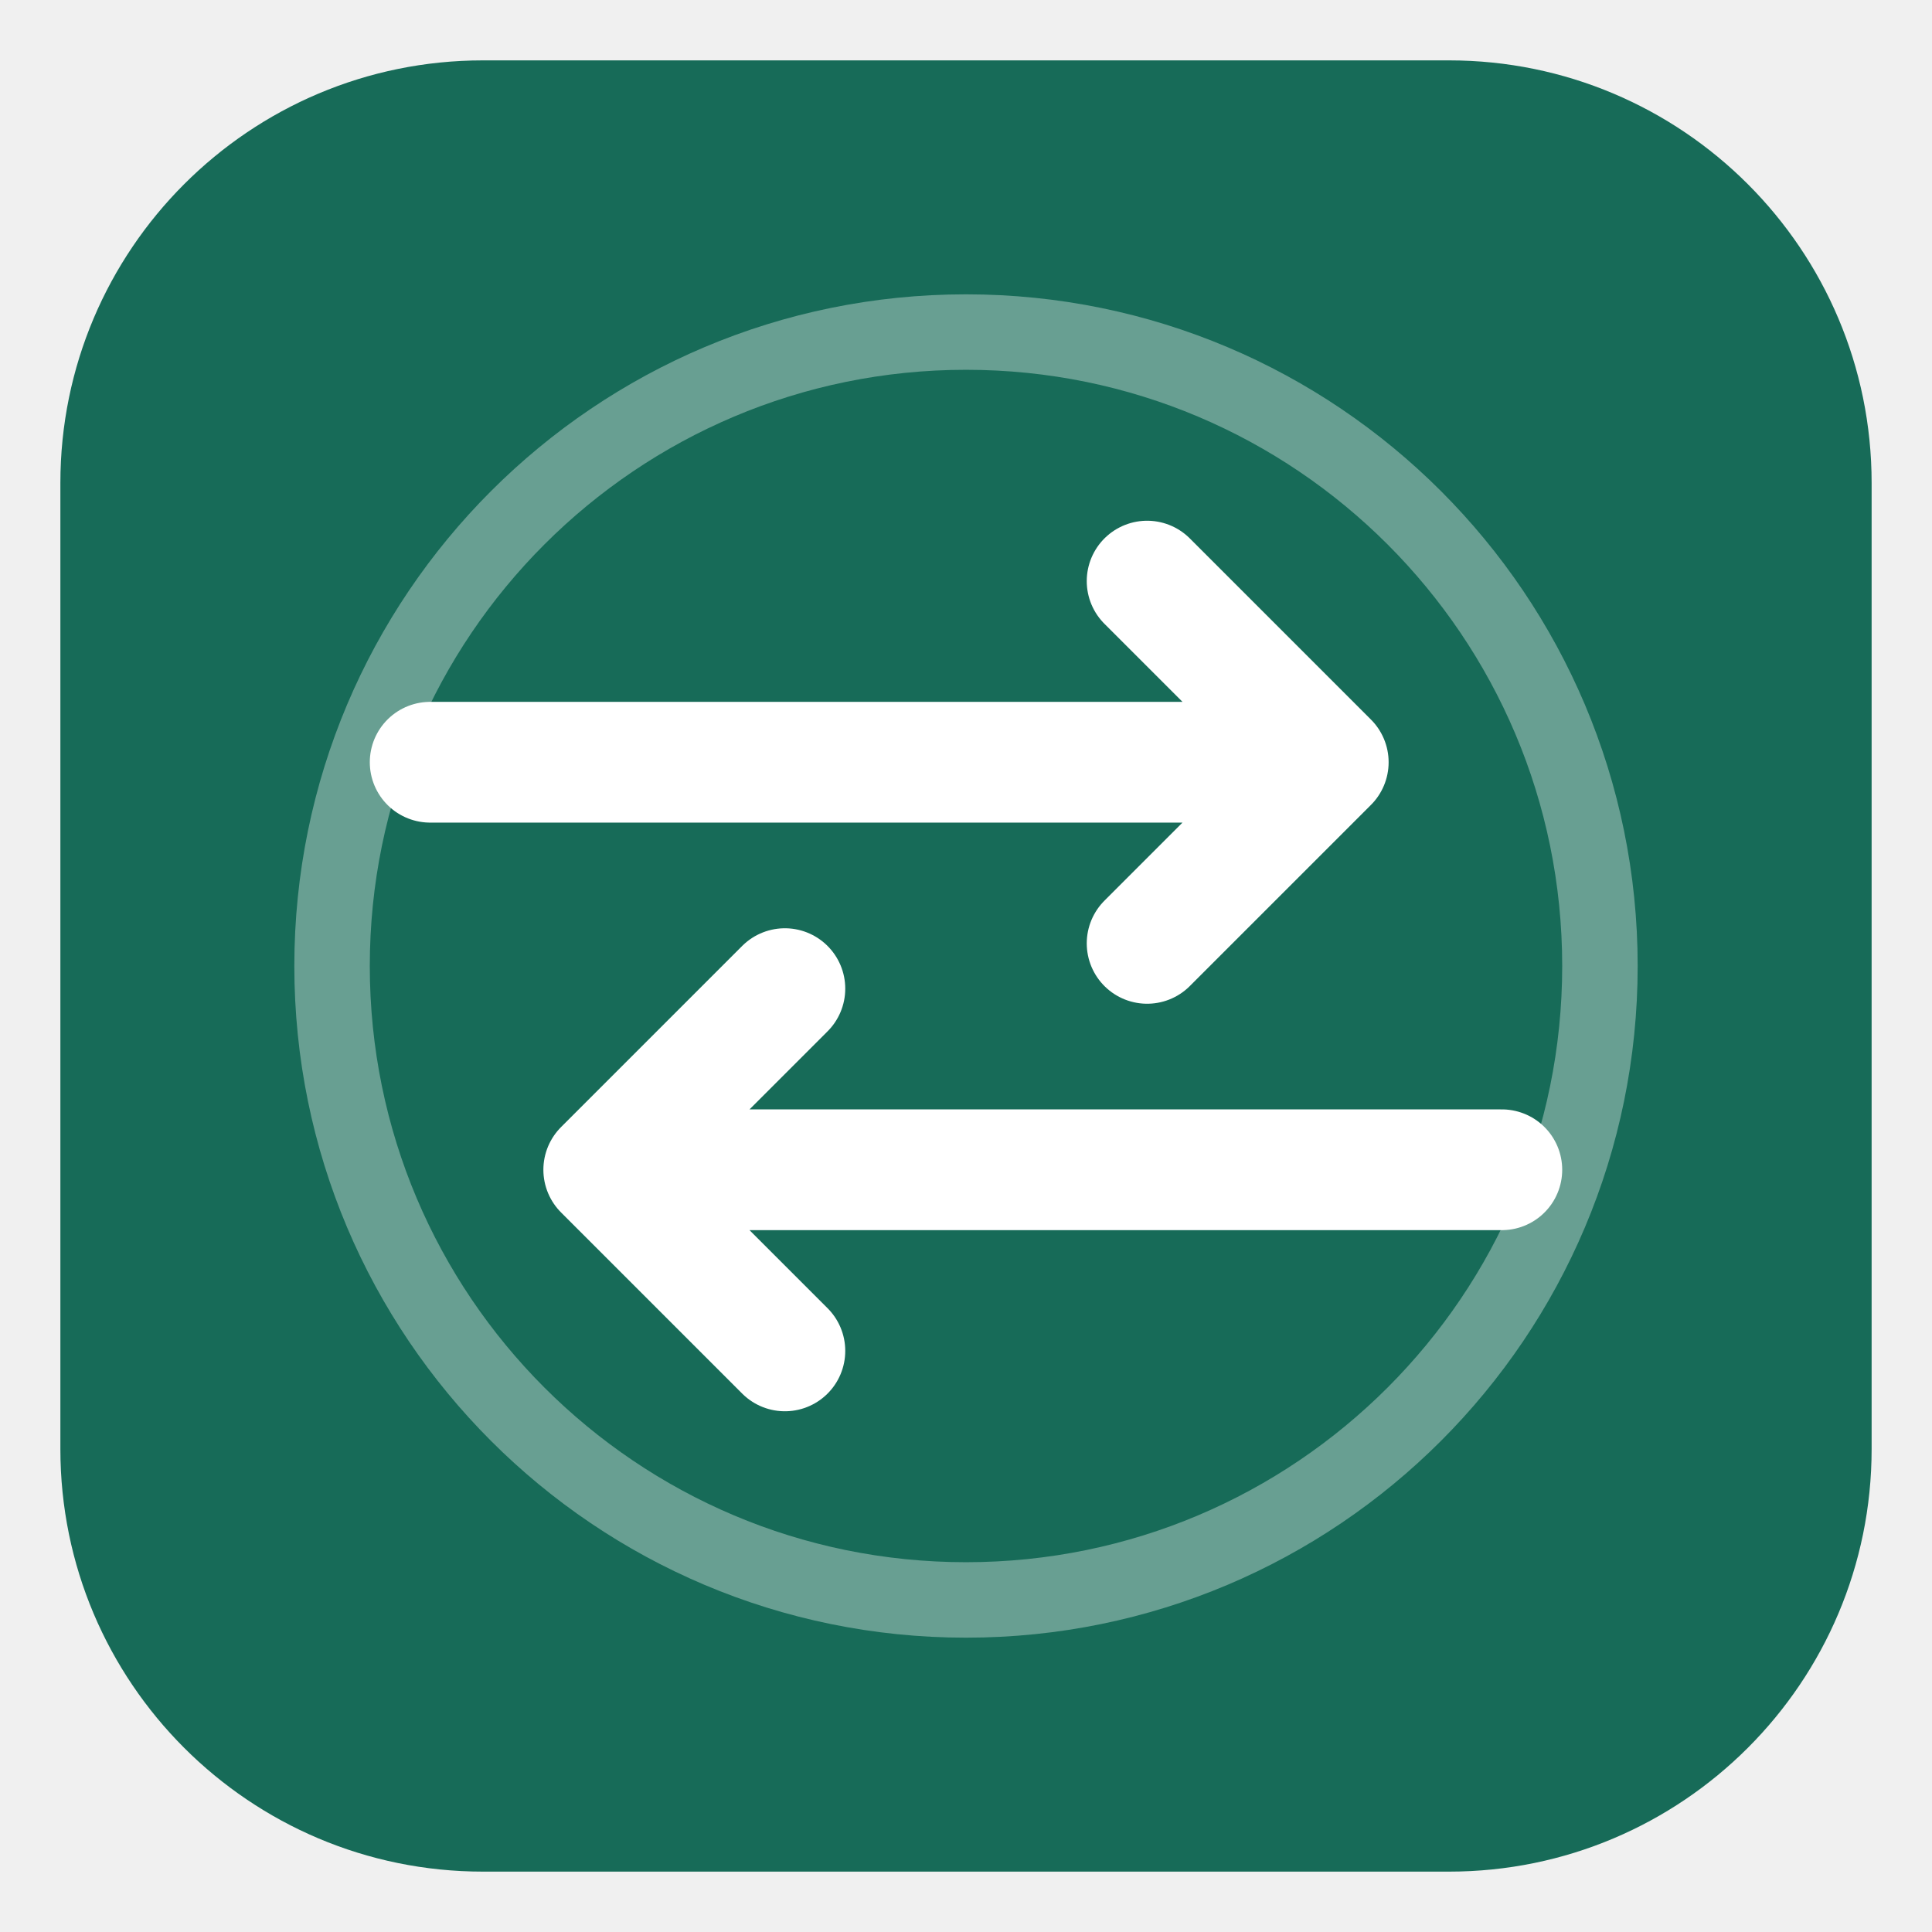
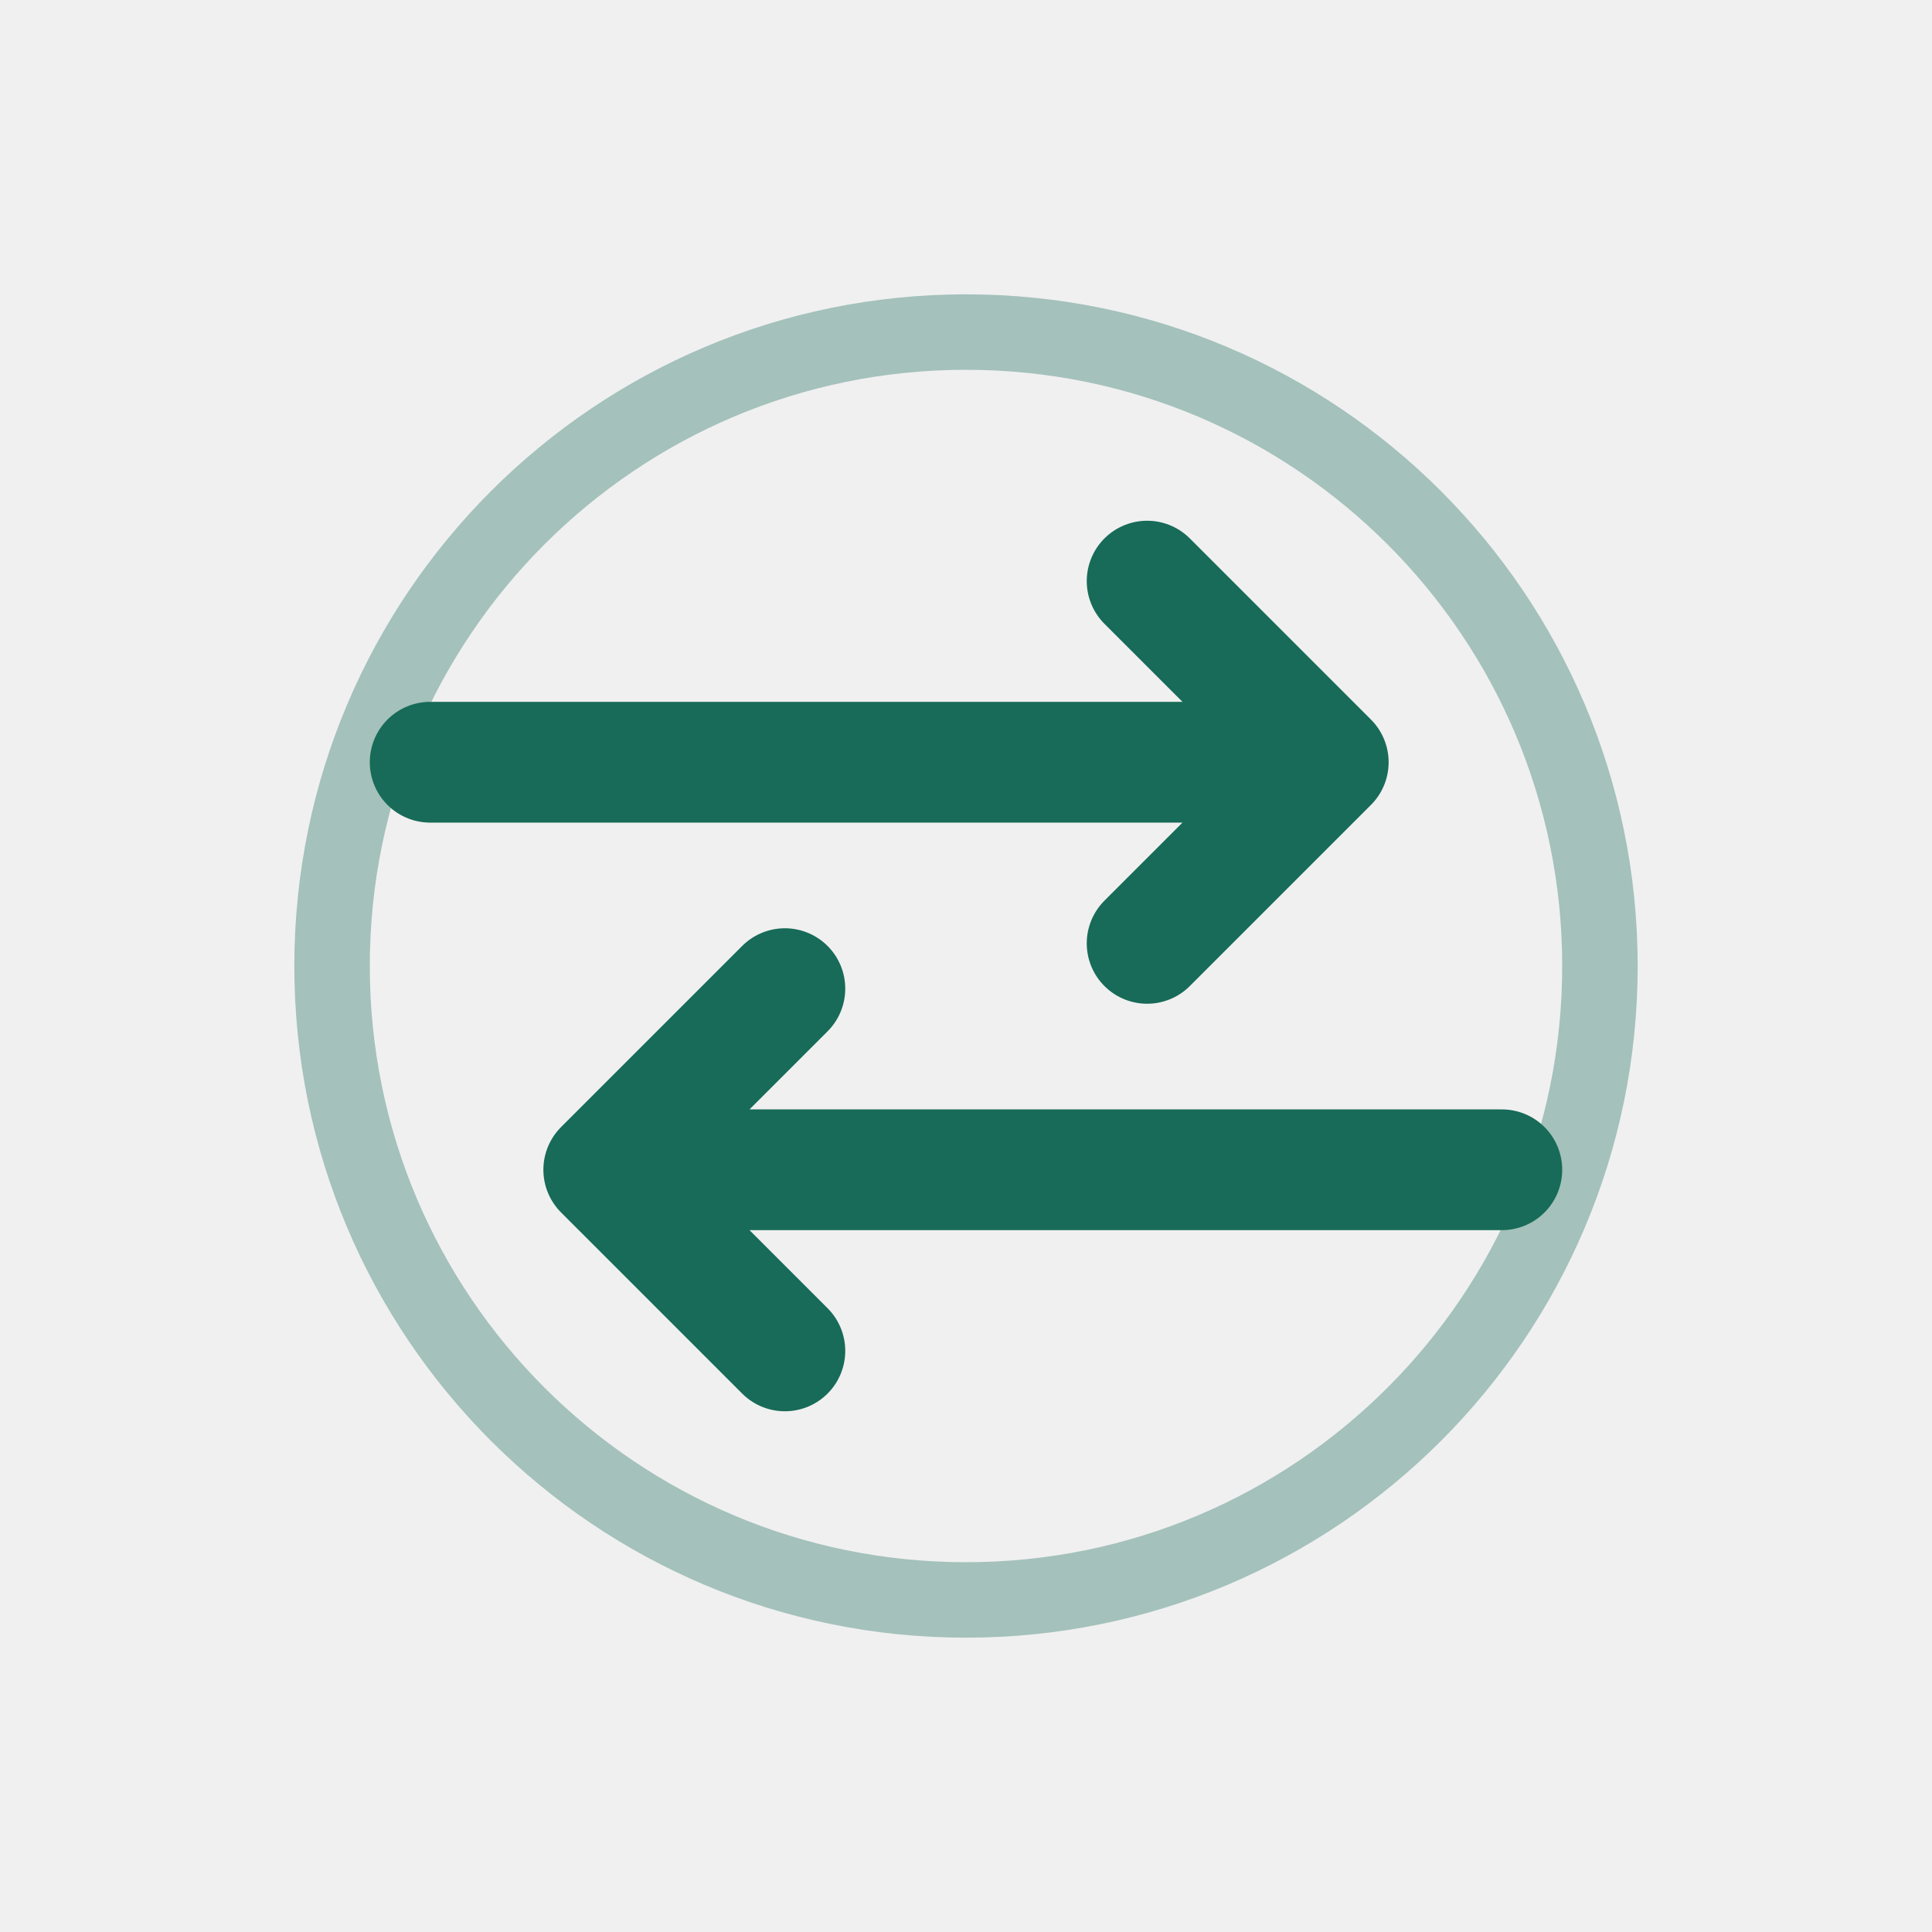
<svg xmlns="http://www.w3.org/2000/svg" viewBox="0 0 256 256">
-   <rect x="8" y="8" width="240" height="240" rx="56" fill="#176b58" />
-   <circle cx="128" cy="128" r="84" fill="none" stroke="#ffffff" stroke-width="10" opacity=".35" />
-   <path d="M57 101h119l-24-24m24 24-24 24M199 155H80l24-24m-24 24 24 24" fill="none" stroke="#ffffff" stroke-width="16" stroke-linecap="round" stroke-linejoin="round" />
+   <circle cx="128" cy="128" r="84" fill="none" stroke="#176b58" stroke-width="10" opacity=".35" />
+   <path d="M57 101h119l-24-24m24 24-24 24M199 155H80l24-24m-24 24 24 24" fill="none" stroke="#176b58" stroke-width="16" stroke-linecap="round" stroke-linejoin="round" />
</svg>
